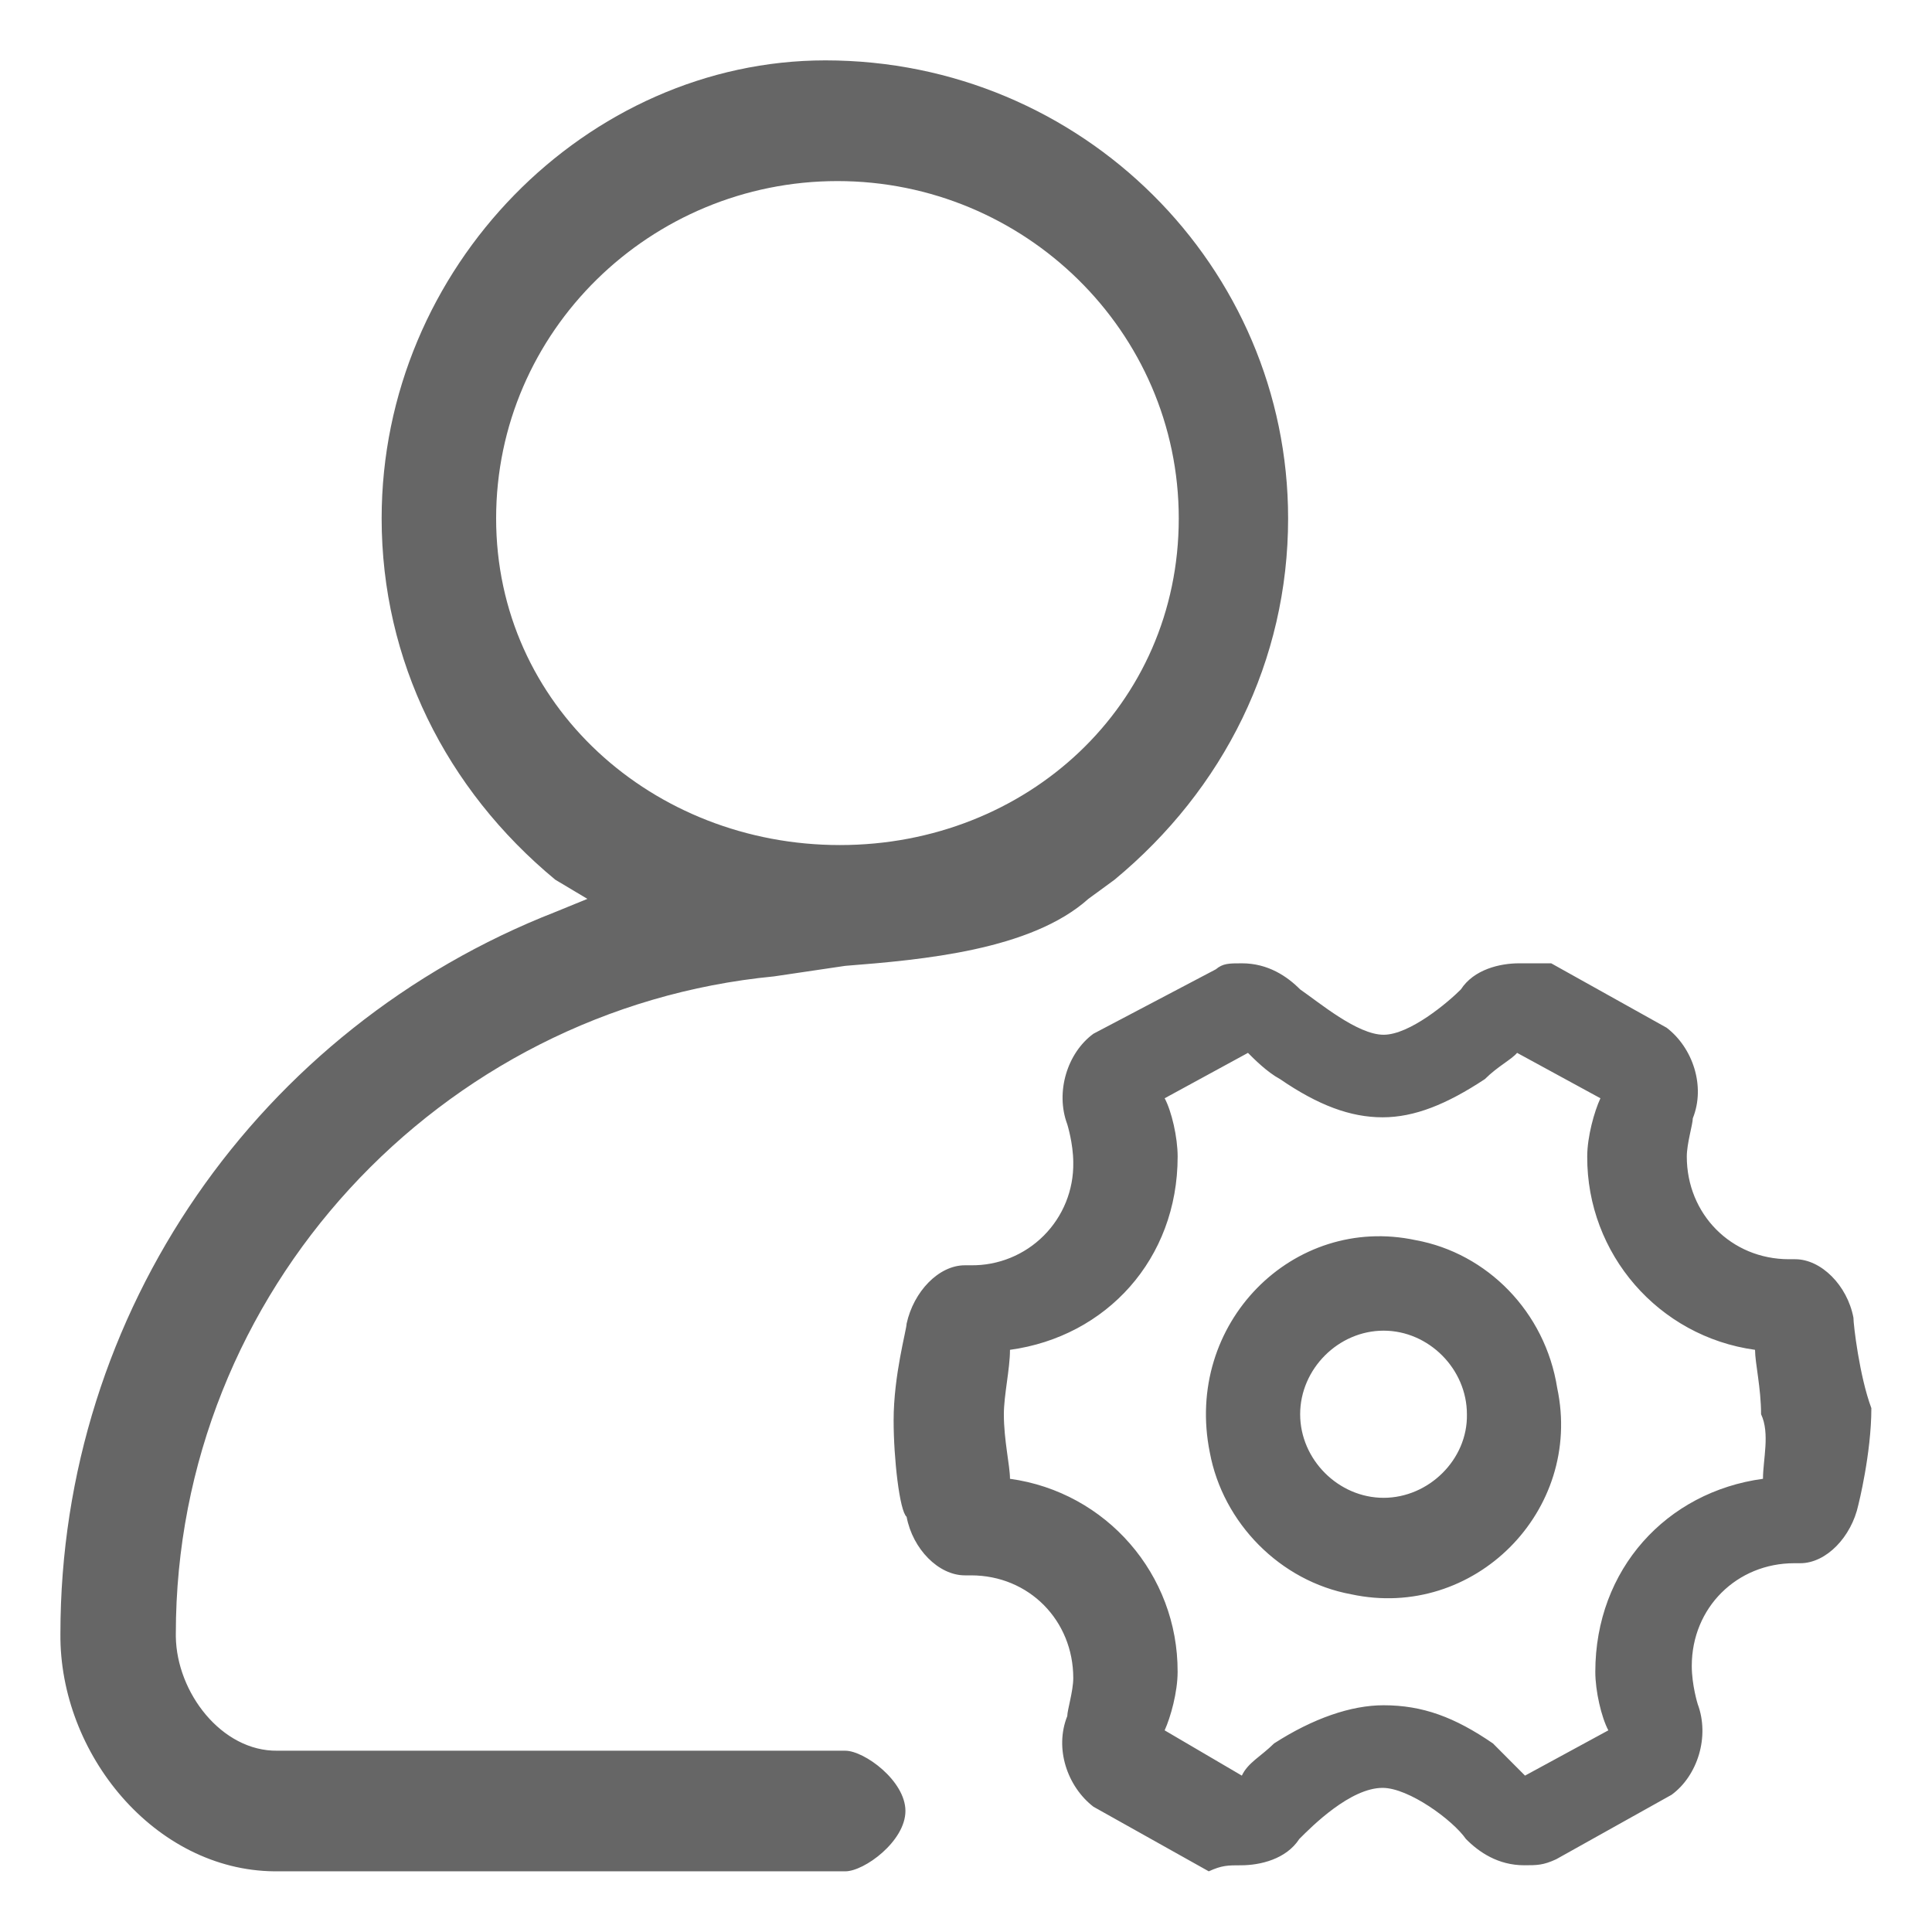
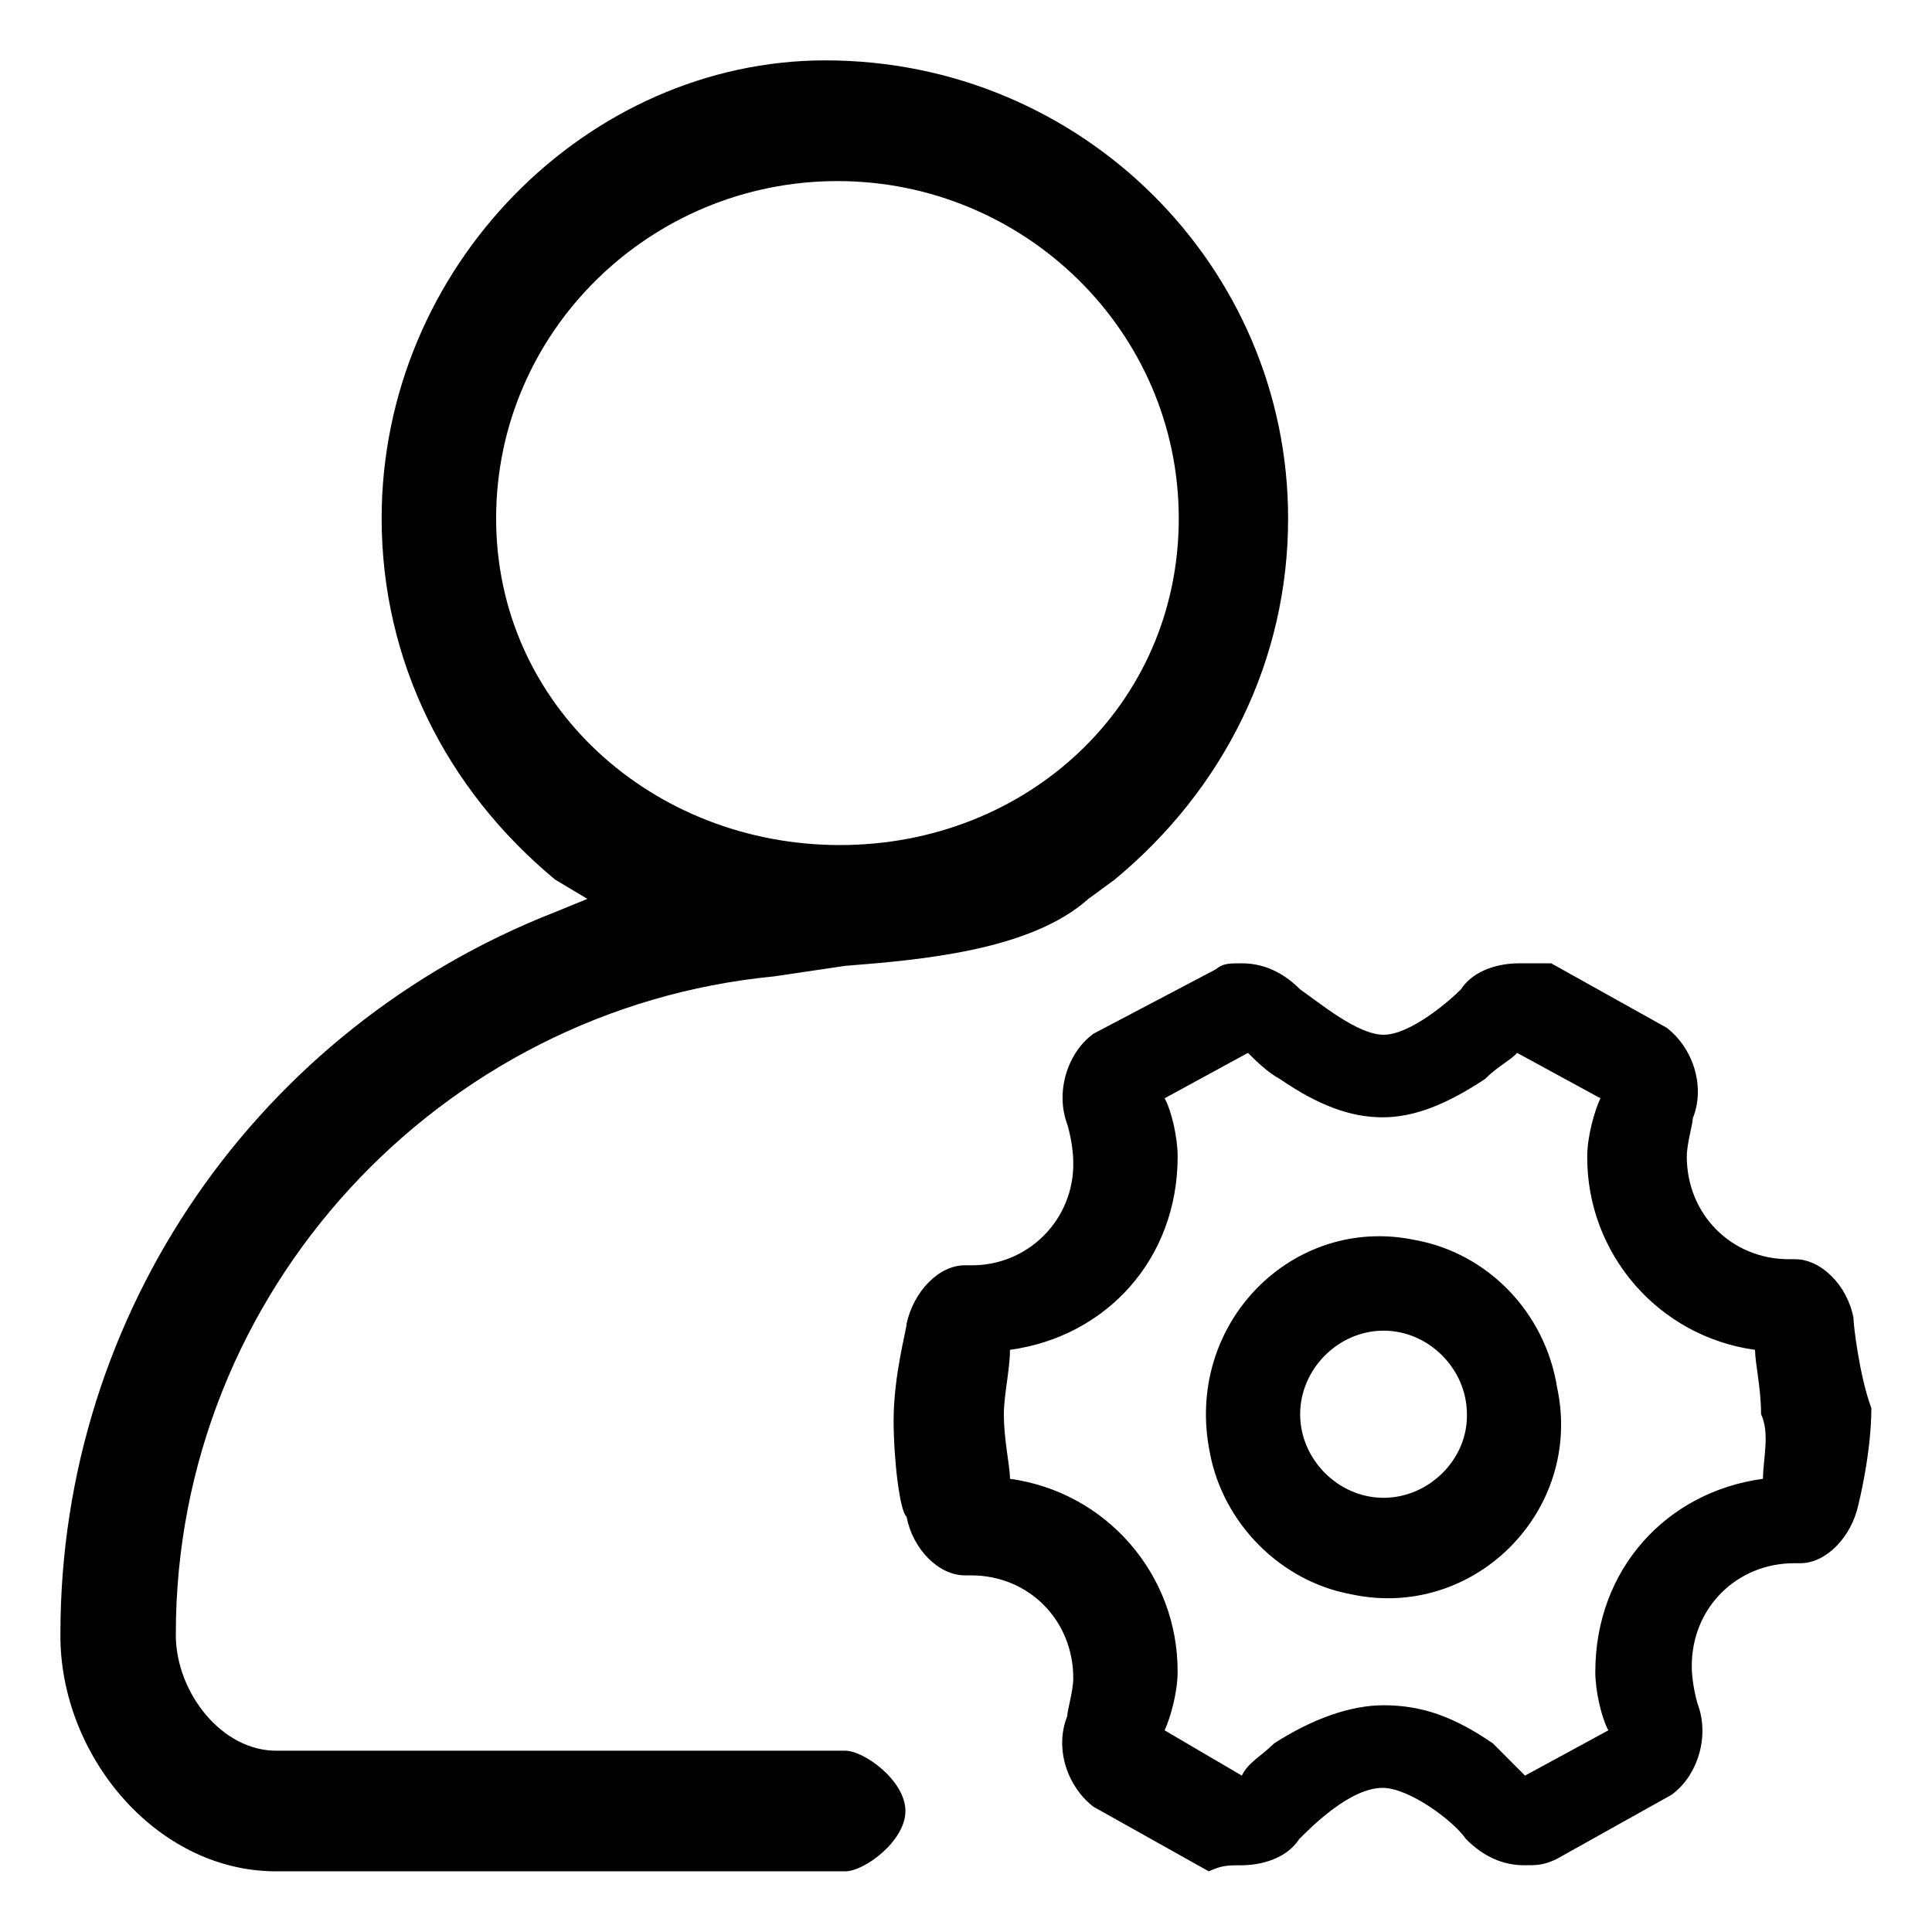
- <svg xmlns="http://www.w3.org/2000/svg" t="1749105378389" class="icon" viewBox="0 0 1024 1024" version="1.1" p-id="4368" width="128" height="128">
-   <path d="M262.956 274.776c0-99.263 81.906-178.802 180.914-178.802 98.992 0 180.898 79.539 180.898 178.802 0 99.247-80.595 173.123-179.586 173.123-99.023 0-182.226-73.876-182.226-173.123zM93.192 867.381v-1.488c0-181.394 139.977-331.337 317.099-348.39L447.997 511.92c40.905-3.199 98.48-8.287 128.859-35.498l13.854-10.142c58.022-47.992 92.017-116.285 92.017-191.504C682.726 141.406 573.576 32 437.455 32 311.332 32 202.278 141.406 202.278 274.776c0 75.219 34.026 143.496 92.033 191.488l17.021 10.158-16.989 6.943C137.345 544.715 32.019 695.137 32.019 865.893 31.427 929.514 81.962 991.248 145.408 991.84h302.59c10.126 0 31.899-15.997 31.899-31.995 0-15.965-21.772-31.931-31.899-31.931H147.039c-29.579 0.4-53.447-30.875-53.847-60.534z m841.22-83.586c-51.063 6.895-88.865 47.896-88.865 102.335 0 10.158 3.199 24.028 6.911 30.987l-44.169 23.996-16.989-17.053c-20.269-13.918-37.258-20.237-58.006-20.237-17.117 0-37.274 6.879-58.022 20.237-6.927 6.879-13.838 10.158-17.069 17.053l-40.921-23.996c3.183-6.959 6.879-20.301 6.879-30.987a102.863 102.863 0 0 0-88.849-102.335c0-6.975-3.247-20.317-3.247-34.218 0-10.142 3.247-24.012 3.247-34.138 51-6.975 88.865-48.056 88.865-102.431 0-10.19-3.183-23.996-6.879-30.907l44.153-24.06c3.199 3.215 10.046 10.158 17.021 13.918 20.157 13.838 37.274 20.237 54.311 20.237 16.973 0 34.026-6.911 54.215-20.237 6.975-6.911 13.838-10.158 17.101-13.918l44.153 24.06c-3.199 6.911-6.991 20.269-6.991 30.907a102.975 102.975 0 0 0 88.945 102.431c0 6.911 3.199 20.269 3.199 34.138 4.799 10.126 1.008 23.996 1.008 34.218z m17.069-116.381h-3.231c-30.795 0-54.215-24.012-54.215-54.407 0-6.943 3.183-17.117 3.183-20.269 6.847-17.069 0-37.402-13.87-48.024l-61.174-34.138h-17.069c-10.03 0-23.9 3.183-30.811 13.838-6.927 6.959-27.163 24.028-40.953 24.028-13.87 0-34.106-17.069-44.233-24.028-6.863-6.911-17.021-13.838-30.859-13.838-6.847 0-10.062 0-13.838 3.183l-64.869 34.138c-13.87 10.142-20.269 30.923-13.87 47.992 0 0 3.183 10.174 3.183 20.301a53.543 53.543 0 0 1-54.231 54.439h-3.247c-13.838 0-27.147 13.918-30.859 30.939 0 3.199-6.879 27.195-6.879 51.255 0 20.317 3.167 48.024 6.879 51.111 3.231 17.149 16.989 31.035 30.859 31.035h3.263c30.843 0 54.215 24.012 54.215 54.439 0 6.879-3.183 17.021-3.183 20.173-6.863 17.149 0 37.306 13.87 48.024L640.669 991.84c6.991-3.199 10.19-3.199 17.053-3.199 10.126 0 23.964-3.199 30.939-13.95 6.863-6.911 27.099-27.083 44.153-27.083 13.838 0 37.162 17.021 44.153 27.083 6.879 6.975 17.037 13.934 30.875 13.934 6.847 0 10.078 0 16.973-3.183l61.158-34.17c13.838-10.126 20.285-30.907 13.838-48.088 0 0-3.135-10.046-3.135-20.205 0-30.955 23.964-54.439 54.295-54.439h3.183c13.806 0 27.131-13.918 30.811-30.939 0 0 6.895-27.179 6.895-51.255-6.351-17.069-9.502-44.265-9.502-47.96-3.263-17.117-17.101-30.971-30.875-30.971zM733.342 793.873c-23.964 0-44.233-20.301-44.233-44.297 0-24.012 20.269-44.297 44.233-44.297 23.9 0 44.153 20.285 44.153 44.313 0.48 23.996-20.269 44.281-44.153 44.281z m16.989-136.569c-64.949-13.918-122.924 44.265-109.102 112.557 6.943 37.322 37.274 68.245 74.98 75.155 64.997 13.966 122.988-44.201 109.15-109.31-6.383-40.537-37.274-71.508-75.027-78.403z" p-id="4369" fill="#666666" />
+ <svg xmlns="http://www.w3.org/2000/svg" class="icon" width="128px" height="128.00px" viewBox="0 0 1024 1024" version="1.1">
+   <path d="M262.956 274.776c0-99.263 81.906-178.802 180.914-178.802 98.992 0 180.898 79.539 180.898 178.802 0 99.247-80.595 173.123-179.586 173.123-99.023 0-182.226-73.876-182.226-173.123zM93.192 867.381v-1.488c0-181.394 139.977-331.337 317.099-348.39L447.997 511.92c40.905-3.199 98.48-8.287 128.859-35.498l13.854-10.142c58.022-47.992 92.017-116.285 92.017-191.504C682.726 141.406 573.576 32 437.455 32 311.332 32 202.278 141.406 202.278 274.776c0 75.219 34.026 143.496 92.033 191.488l17.021 10.158-16.989 6.943C137.345 544.715 32.019 695.137 32.019 865.893 31.427 929.514 81.962 991.248 145.408 991.84h302.59c10.126 0 31.899-15.997 31.899-31.995 0-15.965-21.772-31.931-31.899-31.931H147.039c-29.579 0.4-53.447-30.875-53.847-60.534z m841.22-83.586c-51.063 6.895-88.865 47.896-88.865 102.335 0 10.158 3.199 24.028 6.911 30.987l-44.169 23.996-16.989-17.053c-20.269-13.918-37.258-20.237-58.006-20.237-17.117 0-37.274 6.879-58.022 20.237-6.927 6.879-13.838 10.158-17.069 17.053l-40.921-23.996c3.183-6.959 6.879-20.301 6.879-30.987a102.863 102.863 0 0 0-88.849-102.335c0-6.975-3.247-20.317-3.247-34.218 0-10.142 3.247-24.012 3.247-34.138 51-6.975 88.865-48.056 88.865-102.431 0-10.19-3.183-23.996-6.879-30.907l44.153-24.06c3.199 3.215 10.046 10.158 17.021 13.918 20.157 13.838 37.274 20.237 54.311 20.237 16.973 0 34.026-6.911 54.215-20.237 6.975-6.911 13.838-10.158 17.101-13.918l44.153 24.06c-3.199 6.911-6.991 20.269-6.991 30.907a102.975 102.975 0 0 0 88.945 102.431c0 6.911 3.199 20.269 3.199 34.138 4.799 10.126 1.008 23.996 1.008 34.218z m17.069-116.381h-3.231c-30.795 0-54.215-24.012-54.215-54.407 0-6.943 3.183-17.117 3.183-20.269 6.847-17.069 0-37.402-13.87-48.024l-61.174-34.138h-17.069c-10.03 0-23.9 3.183-30.811 13.838-6.927 6.959-27.163 24.028-40.953 24.028-13.87 0-34.106-17.069-44.233-24.028-6.863-6.911-17.021-13.838-30.859-13.838-6.847 0-10.062 0-13.838 3.183l-64.869 34.138c-13.87 10.142-20.269 30.923-13.87 47.992 0 0 3.183 10.174 3.183 20.301a53.543 53.543 0 0 1-54.231 54.439h-3.247c-13.838 0-27.147 13.918-30.859 30.939 0 3.199-6.879 27.195-6.879 51.255 0 20.317 3.167 48.024 6.879 51.111 3.231 17.149 16.989 31.035 30.859 31.035h3.263c30.843 0 54.215 24.012 54.215 54.439 0 6.879-3.183 17.021-3.183 20.173-6.863 17.149 0 37.306 13.87 48.024L640.669 991.84c6.991-3.199 10.19-3.199 17.053-3.199 10.126 0 23.964-3.199 30.939-13.95 6.863-6.911 27.099-27.083 44.153-27.083 13.838 0 37.162 17.021 44.153 27.083 6.879 6.975 17.037 13.934 30.875 13.934 6.847 0 10.078 0 16.973-3.183l61.158-34.17c13.838-10.126 20.285-30.907 13.838-48.088 0 0-3.135-10.046-3.135-20.205 0-30.955 23.964-54.439 54.295-54.439h3.183c13.806 0 27.131-13.918 30.811-30.939 0 0 6.895-27.179 6.895-51.255-6.351-17.069-9.502-44.265-9.502-47.96-3.263-17.117-17.101-30.971-30.875-30.971zM733.342 793.873c-23.964 0-44.233-20.301-44.233-44.297 0-24.012 20.269-44.297 44.233-44.297 23.9 0 44.153 20.285 44.153 44.313 0.48 23.996-20.269 44.281-44.153 44.281z m16.989-136.569c-64.949-13.918-122.924 44.265-109.102 112.557 6.943 37.322 37.274 68.245 74.98 75.155 64.997 13.966 122.988-44.201 109.15-109.31-6.383-40.537-37.274-71.508-75.027-78.403z" />
</svg>
